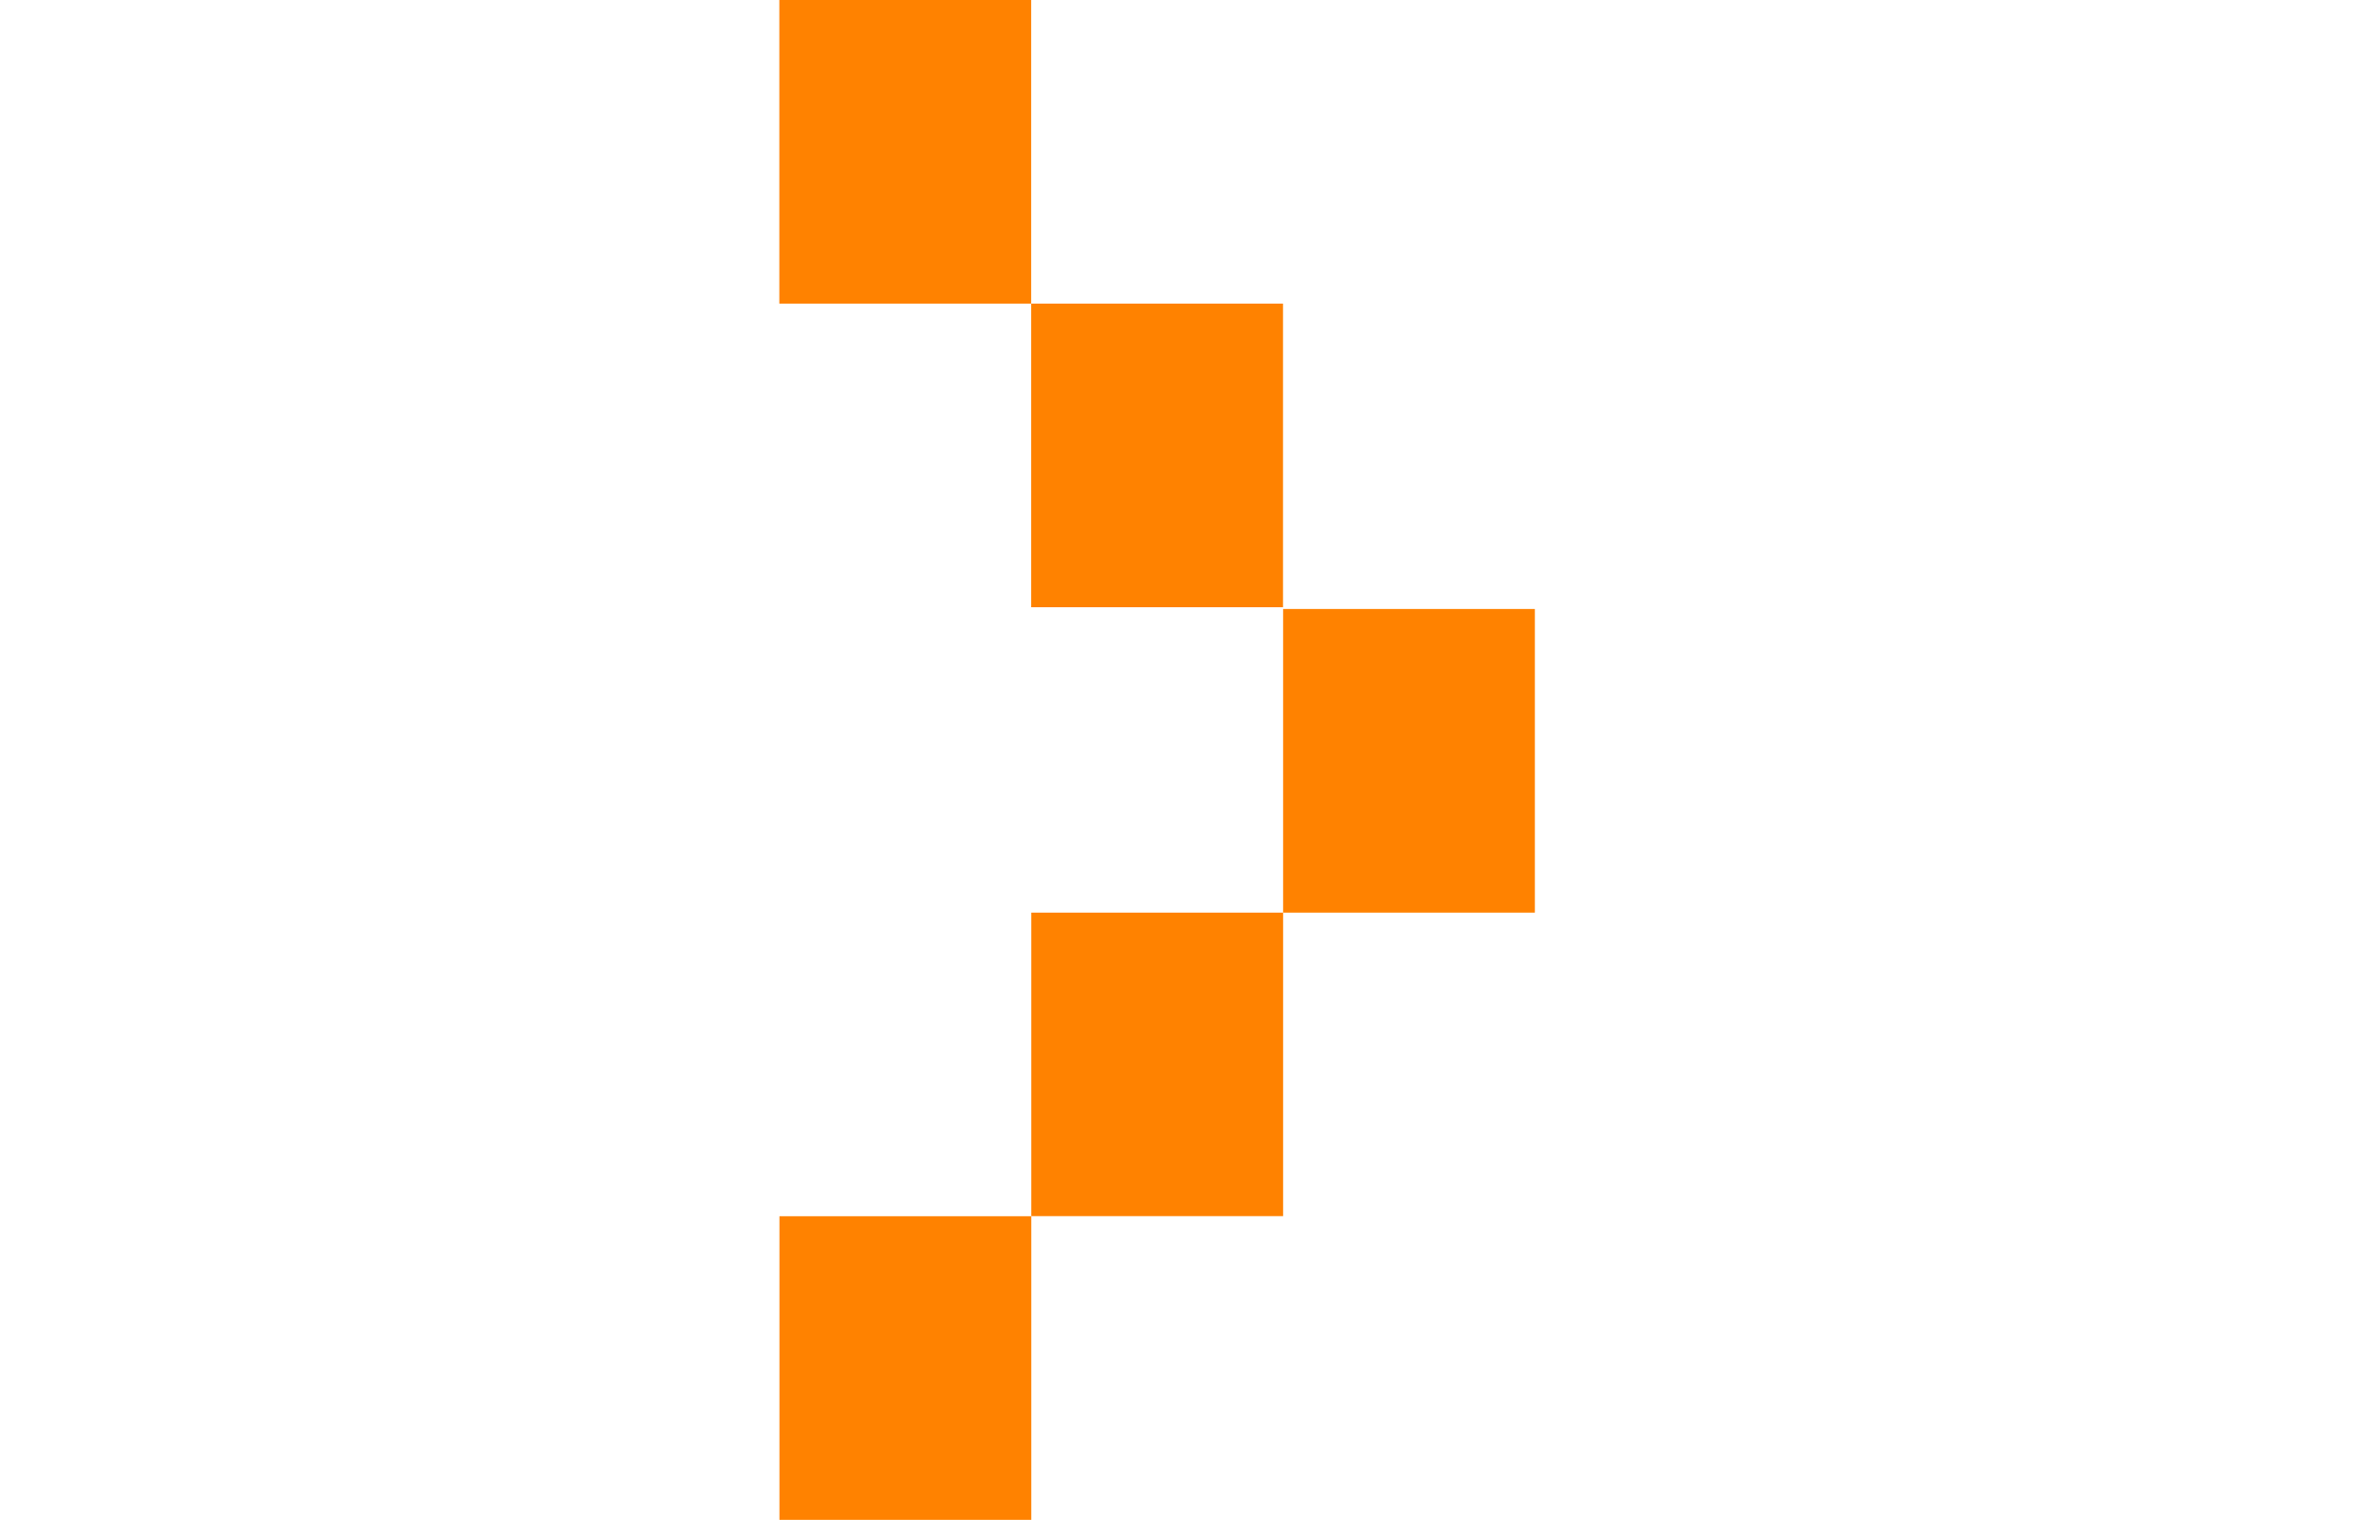
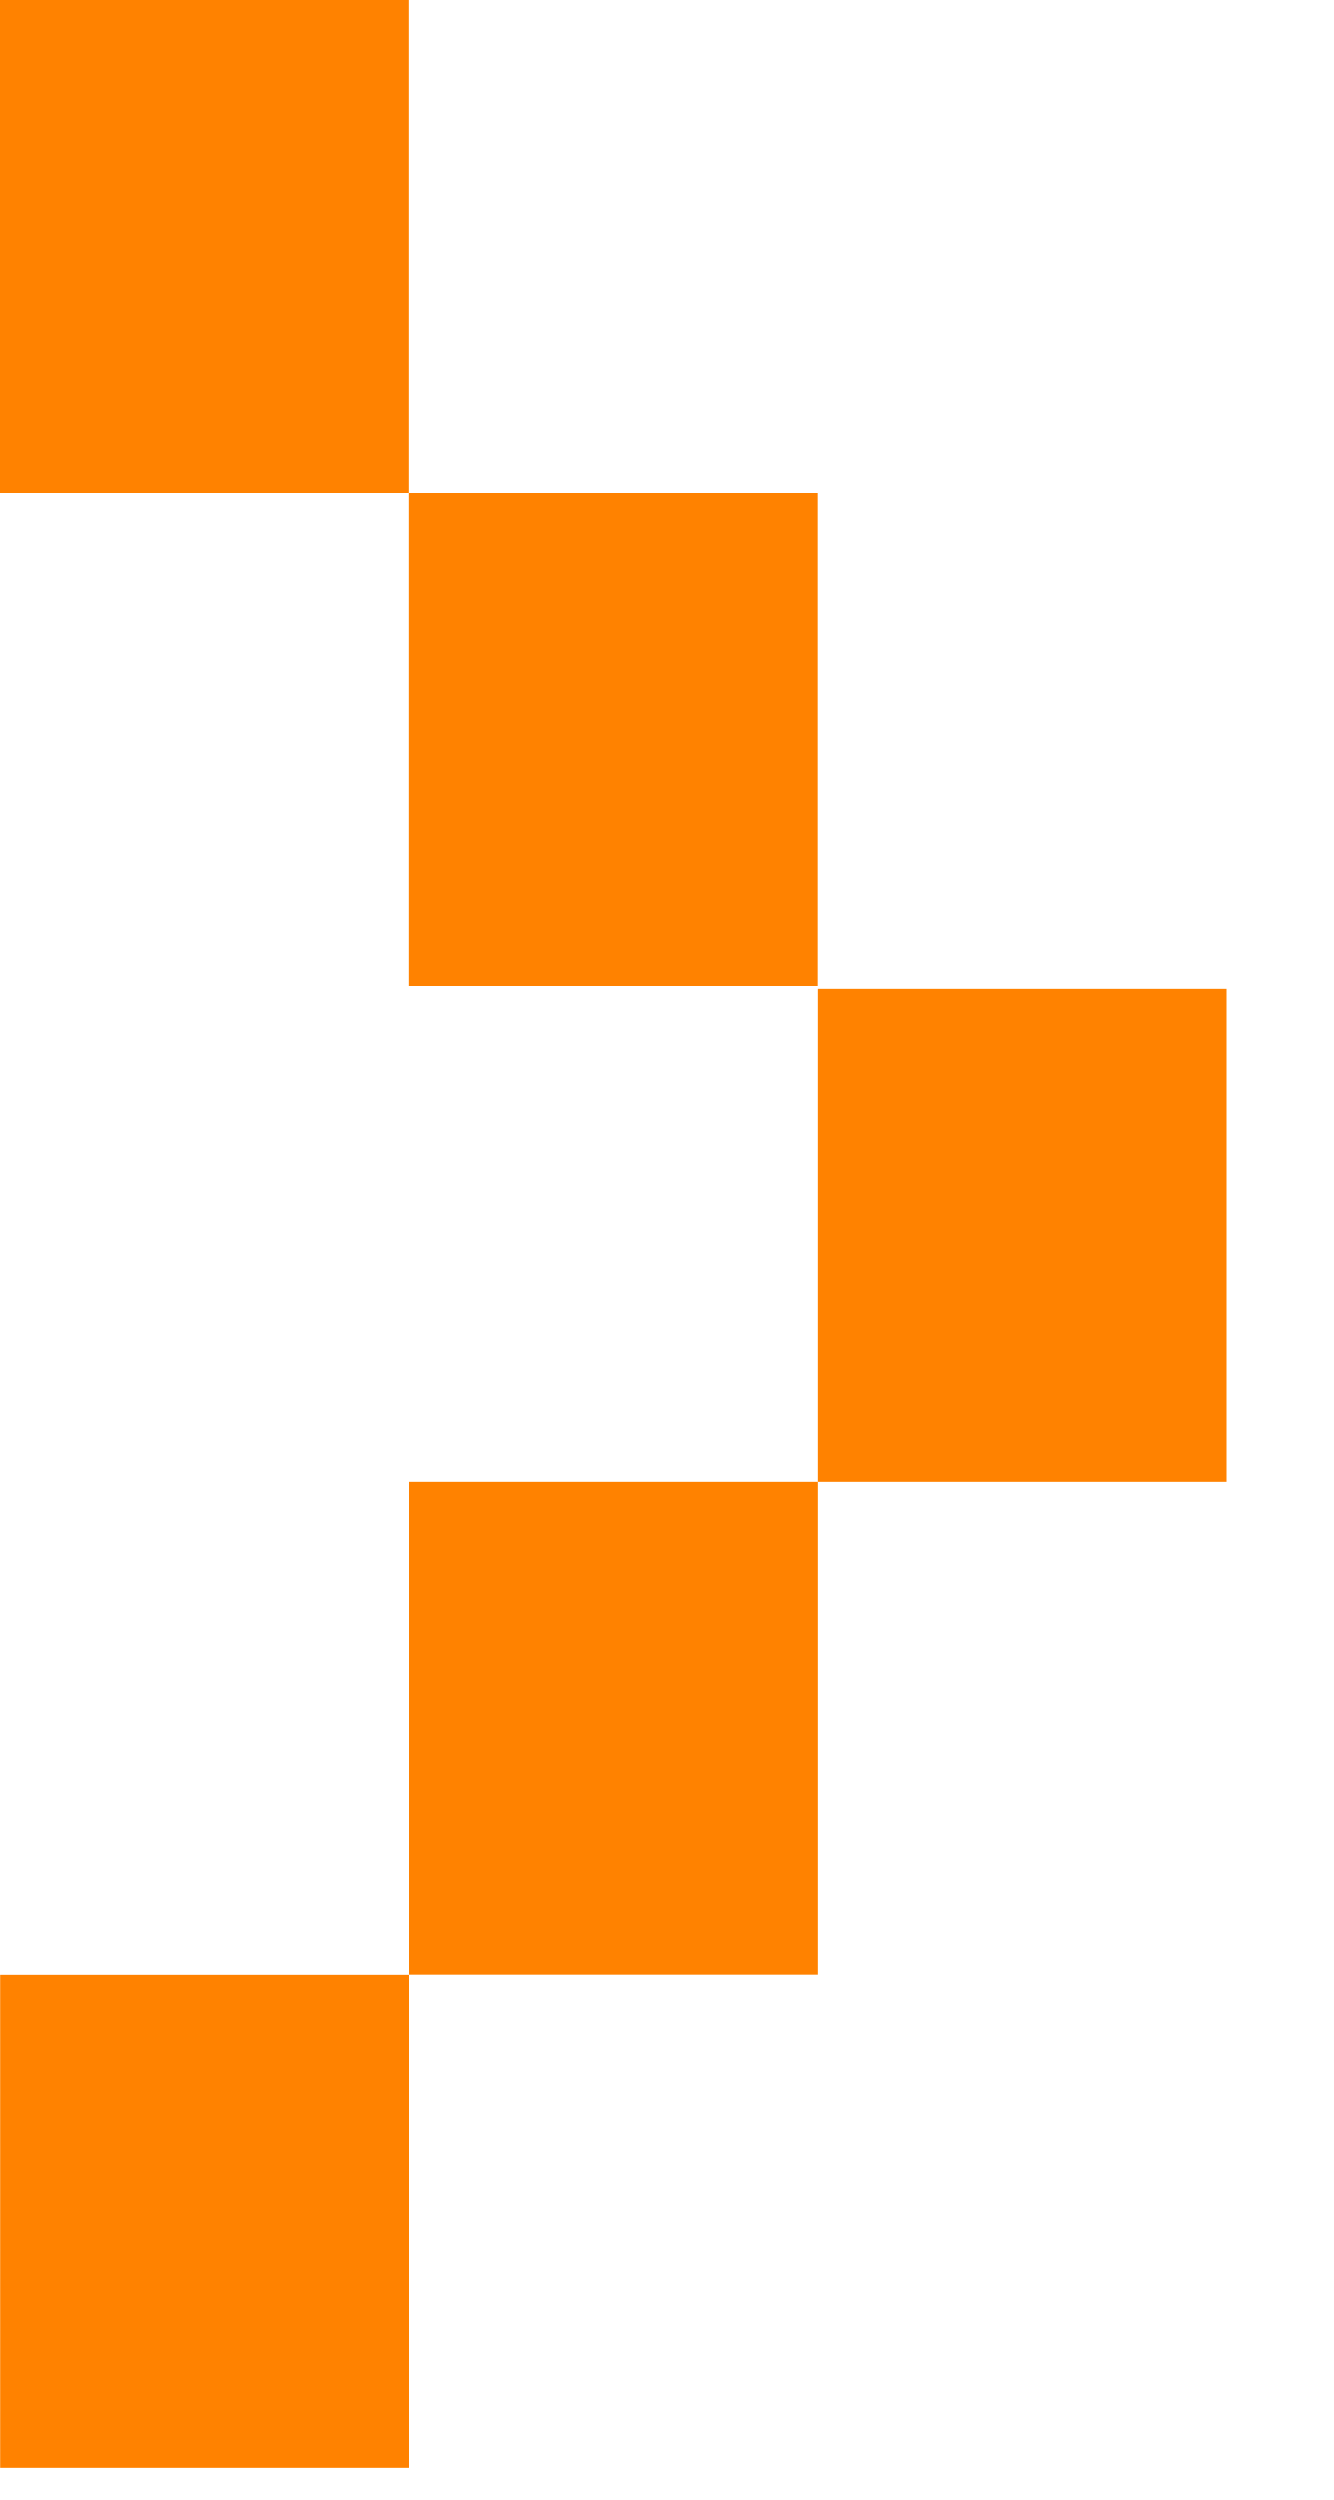
- <svg xmlns="http://www.w3.org/2000/svg" width="17" height="11" fill="none" viewBox="0 0 8 15">
+ <svg xmlns="http://www.w3.org/2000/svg" width="8" height="15" viewBox="0 0 8 15" fill="none">
  <path id="arrow-pxl-down_jumplink" fill-rule="evenodd" clip-rule="evenodd" d="M0 0H2.453V2.958H0V0ZM2.453 2.958H4.906V5.916H2.453V2.958ZM4.907 8.891H2.454V11.848H4.907V8.891H7.359V5.933H4.907V8.891ZM0.001 11.849H2.454V14.807H0.001V11.849Z" fill="#FF8200" />
</svg>
